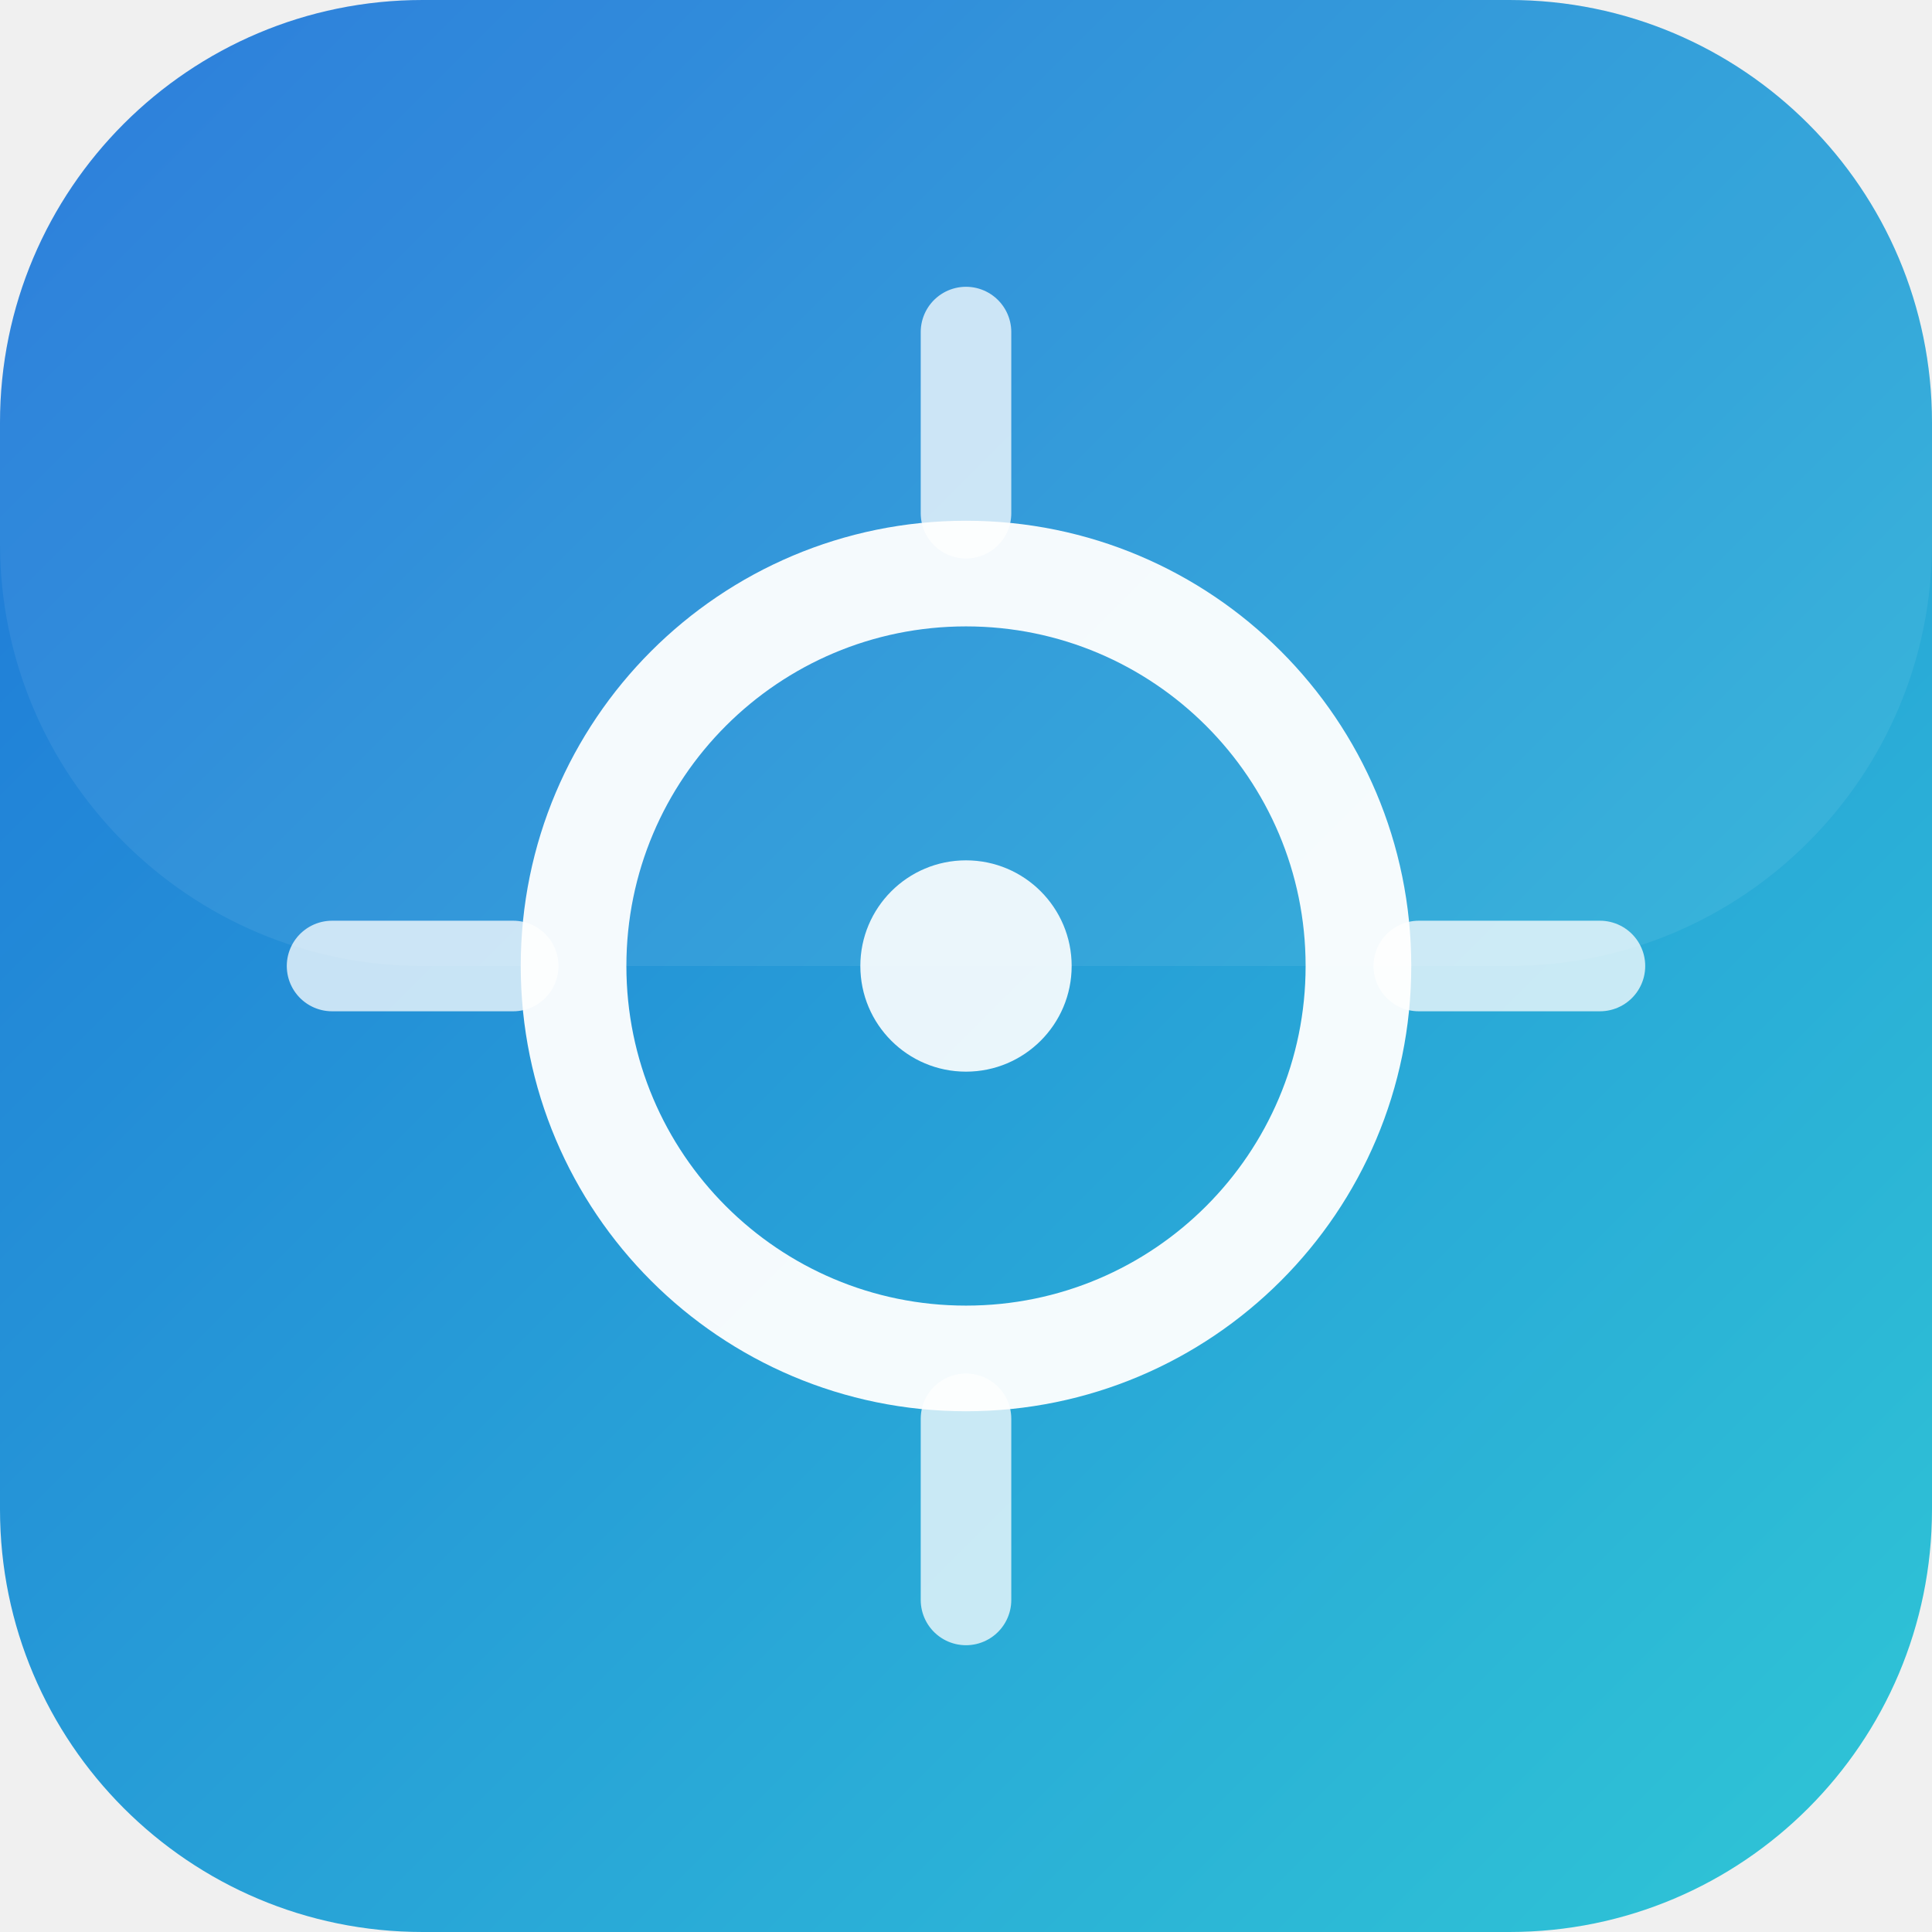
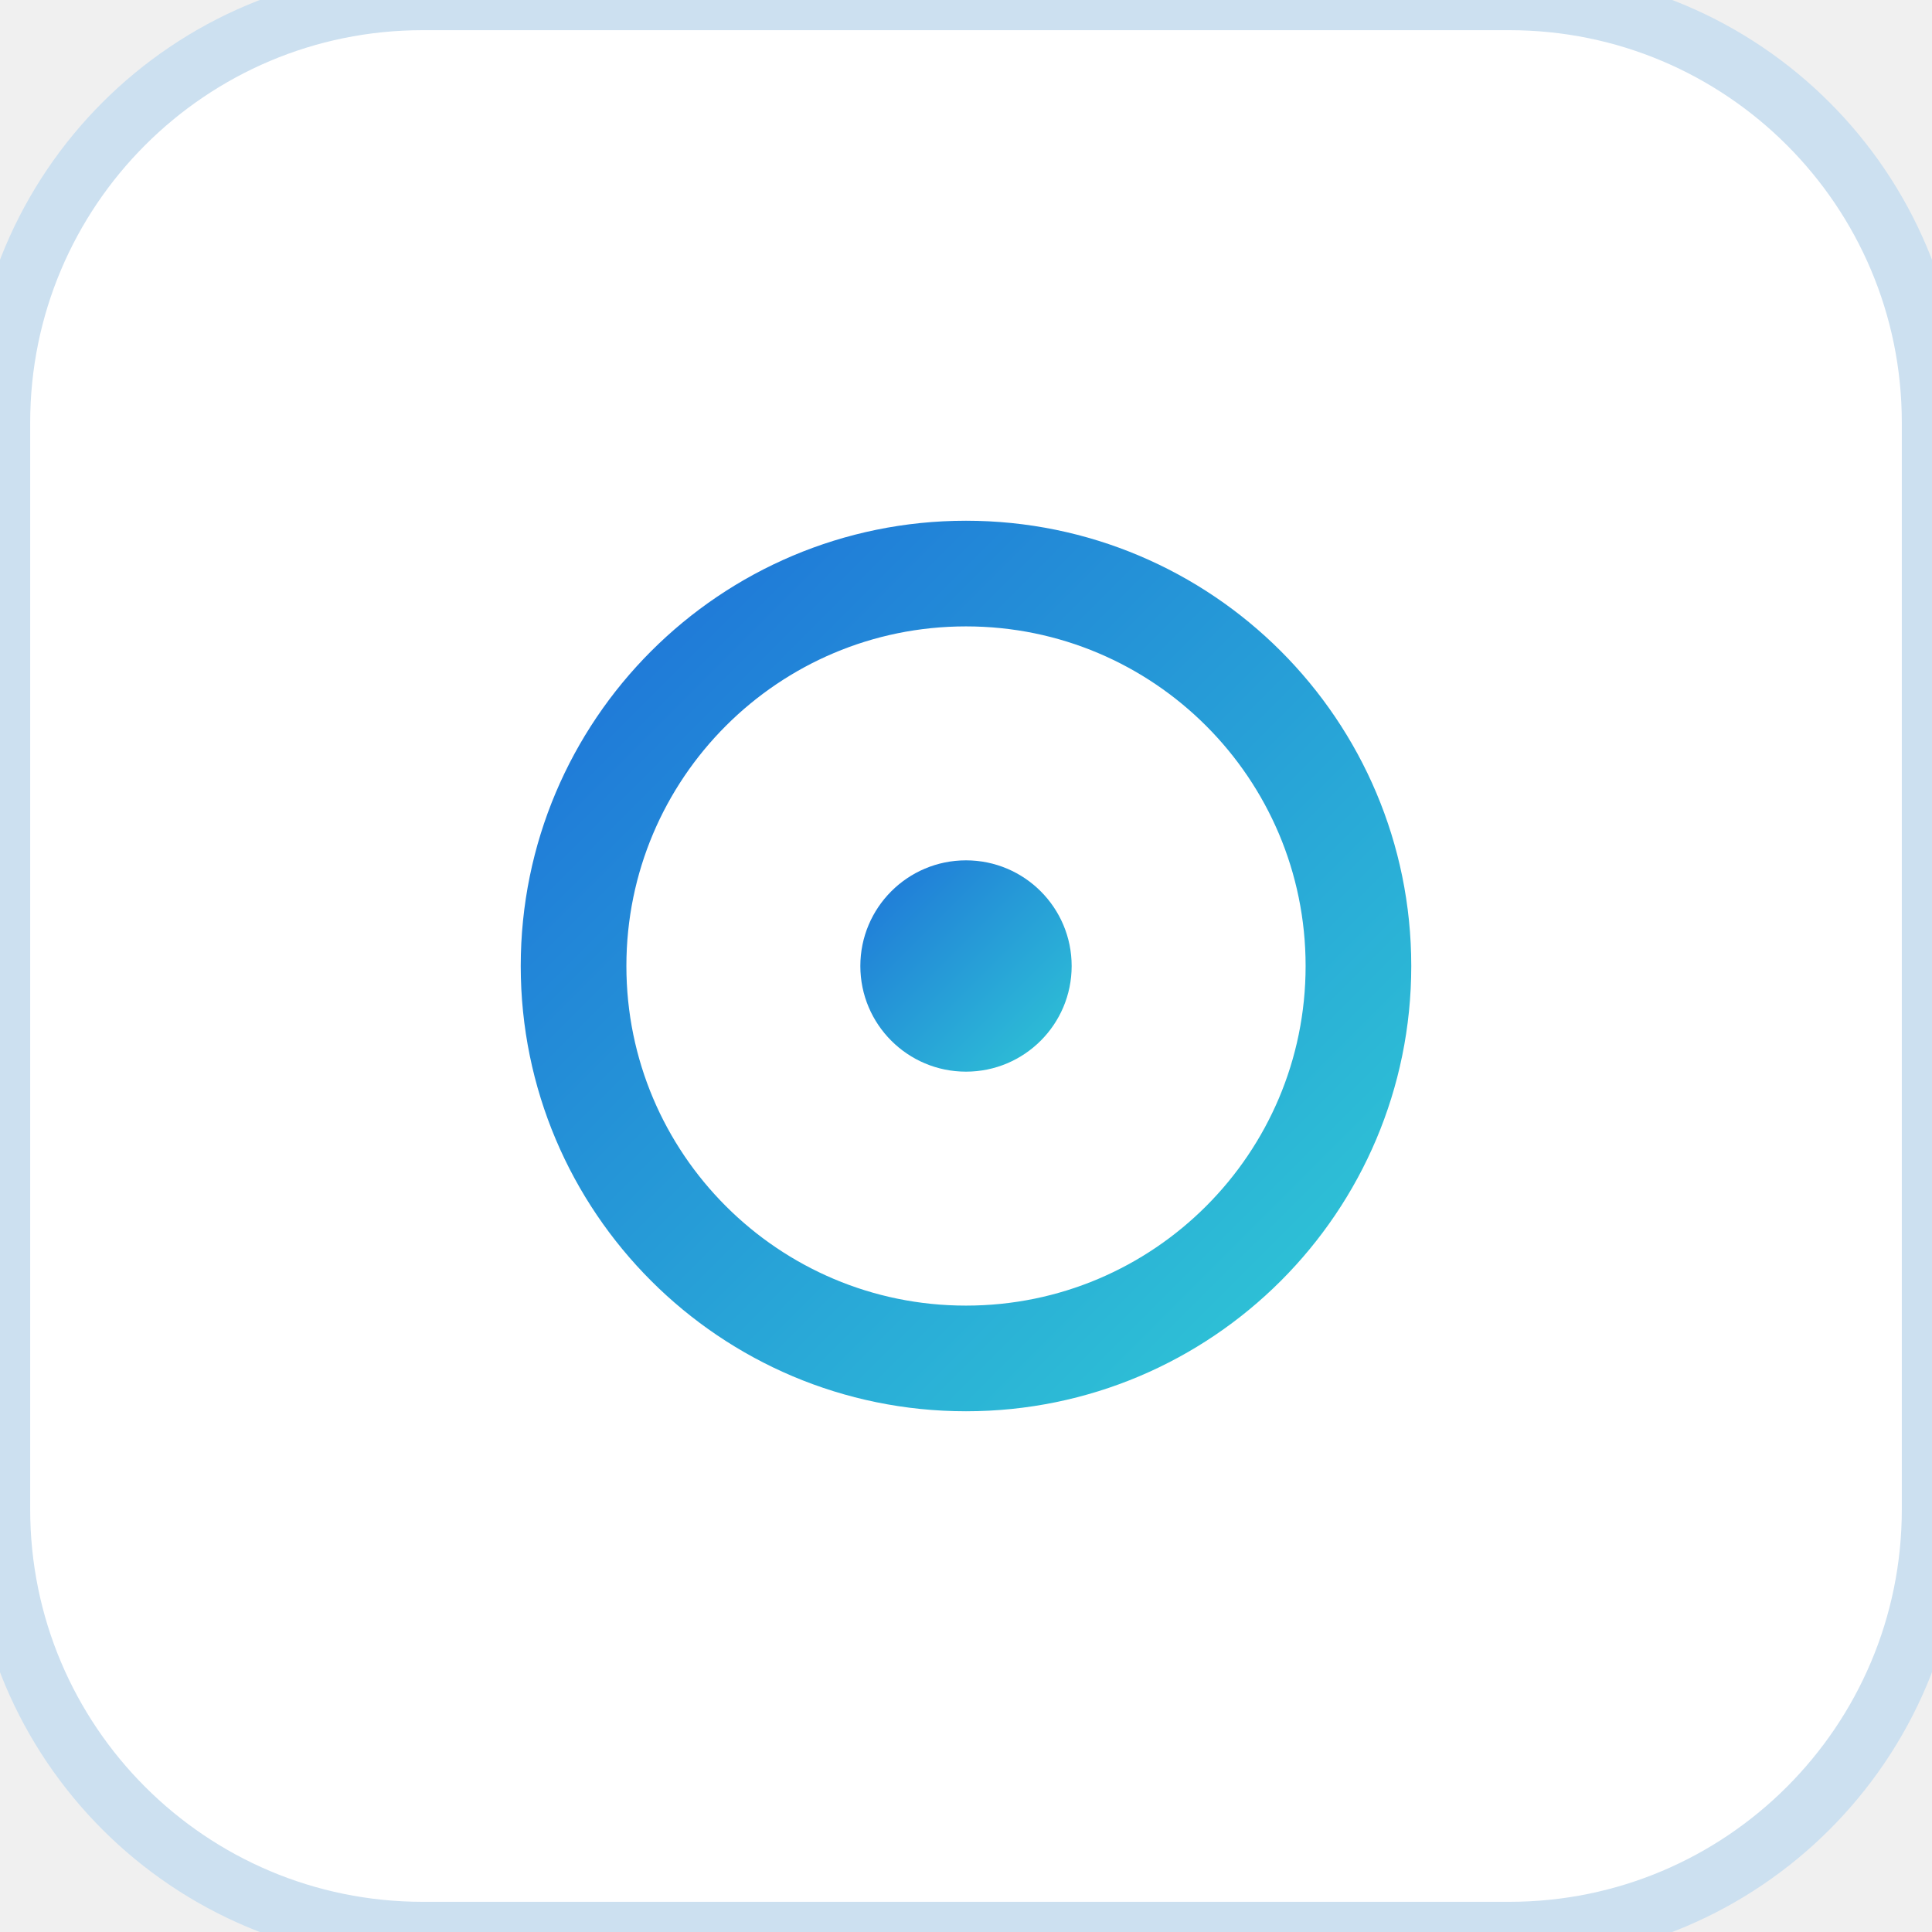
<svg xmlns="http://www.w3.org/2000/svg" viewBox="0 0 64 64">
  <defs>
    <linearGradient id="g" x1="0%" y1="0%" x2="100%" y2="100%">
      <stop offset="0%" stop-color="#1E73D8" />
      <stop offset="100%" stop-color="#2FC7D6" />
    </linearGradient>
  </defs>
-   <rect width="64" height="64" rx="14" fill="url(#g)" />
-   <rect width="64" height="32" rx="14" fill="white" opacity="0.07" />
-   <circle cx="32" cy="32" r="13" stroke="white" stroke-width="3.5" fill="none" opacity="0.95" />
-   <line x1="32" y1="11" x2="32" y2="17" stroke="white" stroke-width="3" stroke-linecap="round" opacity="0.75" />
-   <line x1="32" y1="47" x2="32" y2="53" stroke="white" stroke-width="3" stroke-linecap="round" opacity="0.75" />
-   <line x1="11" y1="32" x2="17" y2="32" stroke="white" stroke-width="3" stroke-linecap="round" opacity="0.75" />
-   <line x1="47" y1="32" x2="53" y2="32" stroke="white" stroke-width="3" stroke-linecap="round" opacity="0.75" />
-   <circle cx="32" cy="32" r="3.5" fill="white" opacity="0.9" />
+   <rect width="64" height="64" rx="14" fill="white" />
+   <rect width="64" height="64" rx="14" fill="none" stroke="#CCE0F0" stroke-width="2" />
+   <circle cx="32" cy="32" r="13" stroke="url(#g)" stroke-width="3.5" fill="none" />
+   <line x1="32" y1="11" x2="32" y2="17" stroke="url(#g)" stroke-width="3" stroke-linecap="round" />
+   <line x1="32" y1="47" x2="32" y2="53" stroke="url(#g)" stroke-width="3" stroke-linecap="round" />
+   <line x1="11" y1="32" x2="17" y2="32" stroke="url(#g)" stroke-width="3" stroke-linecap="round" />
+   <line x1="47" y1="32" x2="53" y2="32" stroke="url(#g)" stroke-width="3" stroke-linecap="round" />
+   <circle cx="32" cy="32" r="3.5" fill="url(#g)" />
</svg>
